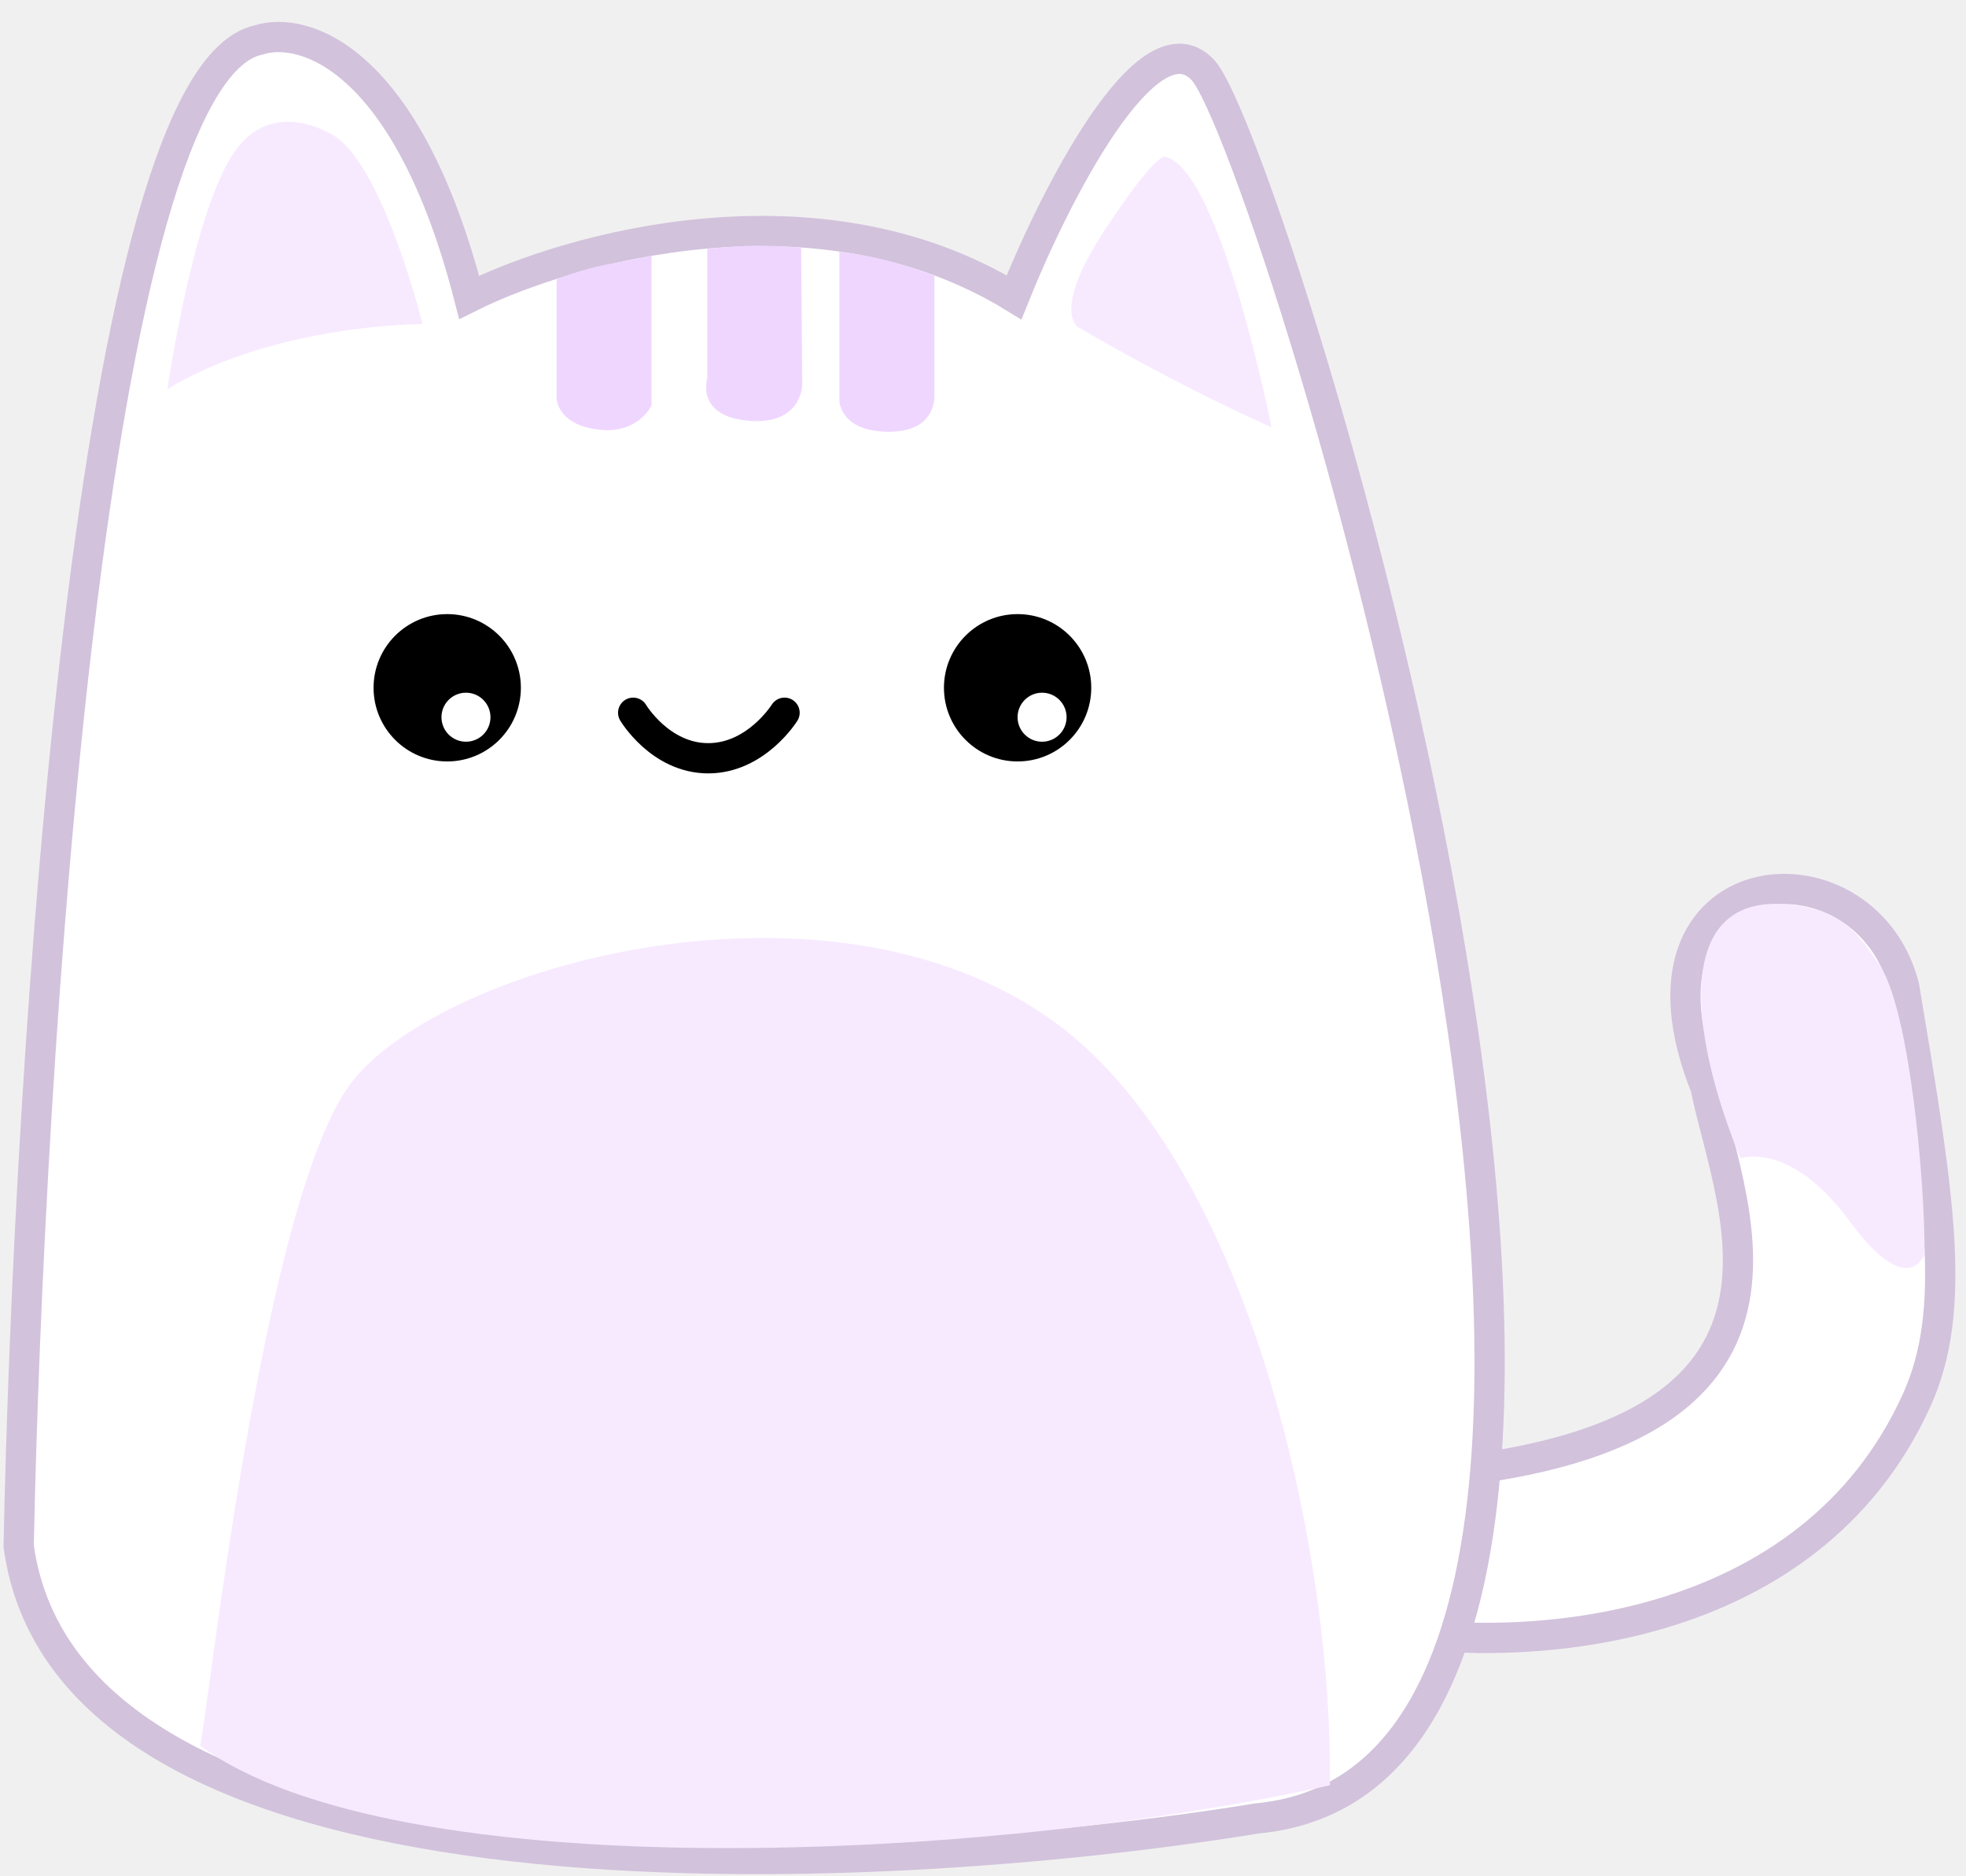
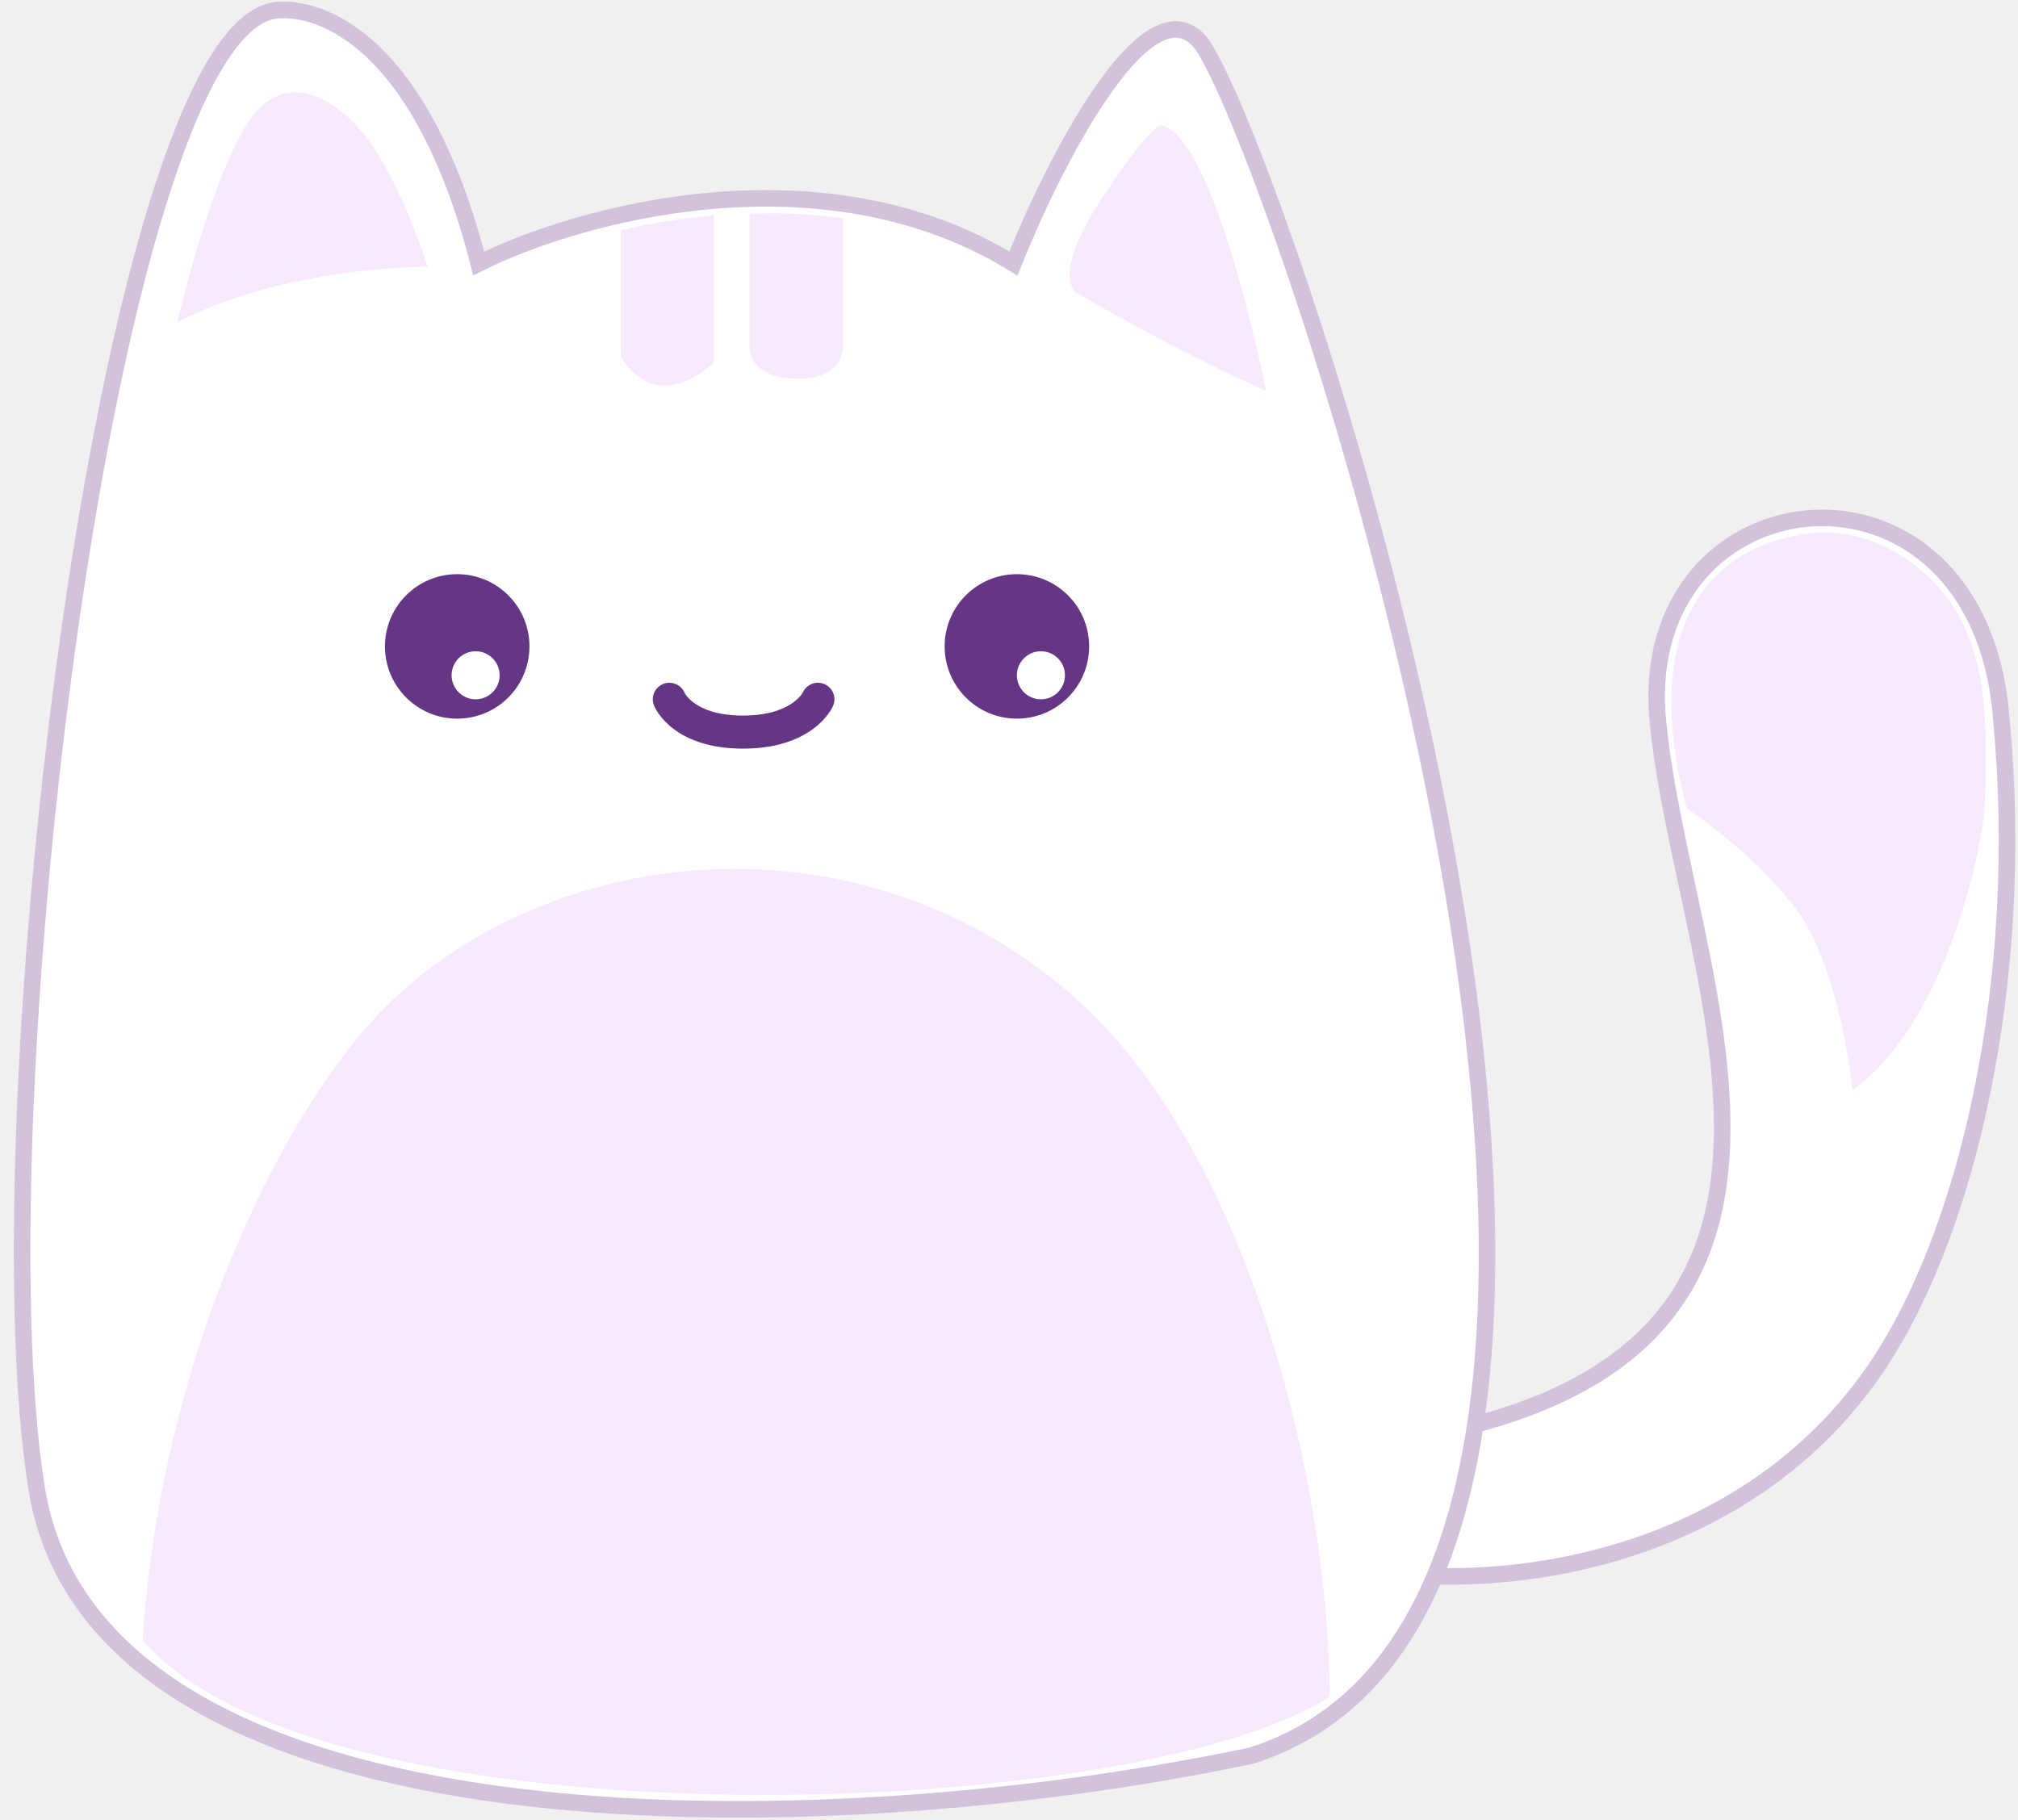
- <svg xmlns="http://www.w3.org/2000/svg" width="65" height="62" viewBox="0 0 65 62" fill="none">
-   <path d="M56.388 35.938C53.351 28.338 61.647 27.514 62.955 32.609C64.12 39.57 64.736 43.274 63.364 46.293C59.83 54.072 50.477 54.757 45.342 53.811V48.846C61.271 48.165 57.224 40.117 56.388 35.938Z" fill="white" stroke="#D2C2DC" />
-   <path d="M33.526 9.829C27.057 5.858 18.821 8.175 15.511 9.829C13.469 1.885 10.026 0.846 8.56 1.319C3 2.453 0.948 34.984 0.617 51.108C2.319 63.477 28.8 62.187 41.566 60.106C58.769 58.484 42.037 4.723 39.768 2.312C37.952 0.382 34.85 6.52 33.526 9.829Z" fill="white" stroke="#D2C2DC" />
-   <circle cx="14.786" cy="22.734" r="2.435" fill="black" />
-   <circle cx="33.644" cy="22.734" r="2.435" fill="black" />
-   <path d="M20.934 23.559C20.934 23.559 21.829 25.064 23.416 25.064C25.003 25.064 25.939 23.559 25.939 23.559" stroke="black" stroke-linecap="round" />
-   <path d="M11.69 35.69C8.671 39.377 6.813 57.242 6.613 57.703C13.11 62.452 32.628 61.54 43.97 59.01C44.07 51.822 41.652 40.014 35.978 34.705C28.886 28.07 15.047 31.588 11.69 35.69Z" fill="#F7EAFF" />
-   <path d="M42.04 14.122C42.04 14.122 39.233 12.91 35.659 10.822C35.659 10.822 34.727 10.331 36.542 7.58C38.357 4.83 38.555 5.192 38.555 5.192C40.367 5.685 42.04 14.122 42.04 14.122Z" fill="#F7EAFF" />
-   <path d="M13.969 10.713C13.969 10.713 9.111 10.7 5.535 12.86C5.535 12.86 6.339 7.258 7.663 5.152C8.986 3.045 11.128 4.54 11.128 4.54C12.751 5.734 13.969 10.713 13.969 10.713Z" fill="#F7EAFF" />
-   <path d="M18.403 13.176V9.229C18.403 9.229 19.232 8.892 20.134 8.729C21.036 8.566 21.542 8.452 21.542 8.452V13.394C21.542 13.394 21.116 14.369 19.769 14.199C18.423 14.029 18.403 13.176 18.403 13.176Z" fill="#EFD6FF" />
-   <path d="M30.893 13.034L30.893 9.113C30.893 9.113 30.08 8.8 29.249 8.595C28.417 8.389 27.751 8.318 27.751 8.318V13.252C27.751 13.252 27.777 14.272 29.394 14.272C31.01 14.272 30.893 13.034 30.893 13.034Z" fill="#EFD6FF" />
-   <path d="M23.384 12.515V8.228C23.384 8.228 24.314 8.12 25.021 8.12C25.727 8.12 26.487 8.184 26.487 8.184L26.523 12.714C26.523 12.714 26.523 14.057 24.755 13.908C22.987 13.759 23.384 12.515 23.384 12.515Z" fill="#EFD6FF" />
-   <circle cx="34.453" cy="23.707" r="0.81" fill="white" />
-   <circle cx="15.406" cy="23.707" r="0.81" fill="white" />
-   <path d="M58.916 29.881C55.479 29.703 55.743 33.884 57.542 38.289C57.542 38.289 59.172 37.682 61.142 40.354C63.111 43.026 63.629 41.451 63.629 41.451C63.65 39.099 63.125 33.2 62.094 31.825C61.564 31.118 61.043 29.992 58.916 29.881Z" fill="#F7EAFF" />
+ <svg xmlns="http://www.w3.org/2000/svg" width="122" height="110" viewBox="0 0 122 110" fill="none">
+   <path d="M100.229 43.601C98.766 28.387 119.783 26.086 121.001 43.601C122.48 59.362 118.933 74.898 113.167 83.078C105.431 94.053 91.682 96.374 82.468 94.935V87.381C114.805 83.496 101.773 59.659 100.229 43.601Z" fill="white" stroke="#D2C2DC" />
+   <path d="M61.266 15.929C49.659 8.802 34.88 12.959 28.942 15.929C25.277 1.675 18.725 0.253 16.47 0.657C6.493 2.694 -1.363 67.683 2.217 89.995C5.797 112.307 49.377 111.724 75.693 106.141C107.503 95.898 76.538 6.766 72.466 2.439C69.208 -1.022 63.642 9.99 61.266 15.929Z" fill="white" stroke="#D2C2DC" />
+   <circle cx="27.641" cy="39.084" r="4.368" fill="#653683" />
+   <circle cx="61.477" cy="39.084" r="4.368" fill="#653683" />
+   <path fill-rule="evenodd" clip-rule="evenodd" d="M41.385 41.887C41.171 41.39 40.598 41.152 40.093 41.354C39.581 41.56 39.332 42.142 39.538 42.655L40.466 42.282C39.538 42.655 39.538 42.656 39.538 42.656L39.539 42.658L39.54 42.661L39.543 42.668L39.55 42.684C39.555 42.696 39.561 42.709 39.568 42.725C39.582 42.755 39.601 42.794 39.625 42.838C39.672 42.927 39.739 43.041 39.831 43.17C40.016 43.431 40.3 43.756 40.718 44.072C41.567 44.713 42.899 45.265 44.92 45.265C46.942 45.265 48.286 44.713 49.148 44.079C49.573 43.767 49.865 43.447 50.056 43.19C50.151 43.062 50.222 42.95 50.272 42.863C50.296 42.819 50.316 42.782 50.331 42.752C50.339 42.736 50.345 42.723 50.35 42.712L50.357 42.696L50.36 42.689L50.362 42.686L50.362 42.685C50.363 42.684 50.363 42.684 49.447 42.282L50.363 42.684C50.584 42.178 50.354 41.588 49.848 41.366C49.349 41.148 48.769 41.369 48.54 41.861C48.539 41.863 48.537 41.867 48.534 41.873C48.522 41.894 48.495 41.937 48.453 41.995C48.367 42.109 48.213 42.285 47.964 42.468C47.477 42.825 46.557 43.265 44.92 43.265C43.282 43.265 42.387 42.825 41.923 42.476C41.686 42.296 41.542 42.125 41.463 42.014C41.423 41.958 41.4 41.917 41.39 41.897C41.387 41.893 41.386 41.889 41.385 41.887Z" fill="#653683" />
+   <path d="M22.645 61.568C17.066 67.561 9.729 81.923 8.625 99.176C19.384 111.796 68.392 110.309 80.388 102.59C80.388 90.293 75.727 70.089 65.252 60.564C52.159 48.658 32.631 50.844 22.645 61.568Z" fill="#F7EAFF" />
+   <path d="M76.543 23.631C76.543 23.631 71.507 21.456 65.094 17.71C65.094 17.71 63.421 16.828 66.678 11.893C69.935 6.959 70.29 7.608 70.29 7.608C73.541 8.492 76.543 23.631 76.543 23.631Z" fill="#F7EAFF" />
+   <path d="M25.853 16.121C25.853 16.121 17.135 16.101 10.719 19.496C10.719 19.496 12.787 10.476 15.162 7.164C17.536 3.852 20.62 6.76 20.62 6.76C23.586 8.794 25.853 16.121 25.853 16.121Z" fill="#F7EAFF" />
+   <path d="M50.964 20.819L50.964 13.196C50.964 13.196 49.334 12.978 48.008 12.923C46.682 12.868 45.327 12.923 45.327 12.923V21.185C45.327 21.185 45.374 22.899 48.275 22.899C51.175 22.899 50.964 20.819 50.964 20.819Z" fill="#F7EAFF" />
+   <path d="M37.531 21.557V13.936C37.531 13.936 38.618 13.646 40.146 13.401C41.674 13.157 43.163 13.019 43.163 13.019V21.892C43.163 21.892 41.828 23.319 40.146 23.319C38.465 23.319 37.531 21.557 37.531 21.557Z" fill="#F7EAFF" />
+   <circle cx="62.93" cy="40.83" r="1.453" fill="white" />
+   <circle cx="28.754" cy="40.83" r="1.453" fill="white" />
+   <path d="M108.92 32.315C101.839 33.523 99.554 39.823 101.978 48.89C101.978 48.89 106.05 51.535 108.65 55.062C111.25 58.589 112.001 65.916 112.001 65.916C117.926 61.637 119.884 50.622 119.975 48.89C120.35 41.748 119.47 39.602 118.825 38.048C117.589 35.071 113.701 31.5 108.92 32.315Z" fill="#F7EAFF" />
</svg>
